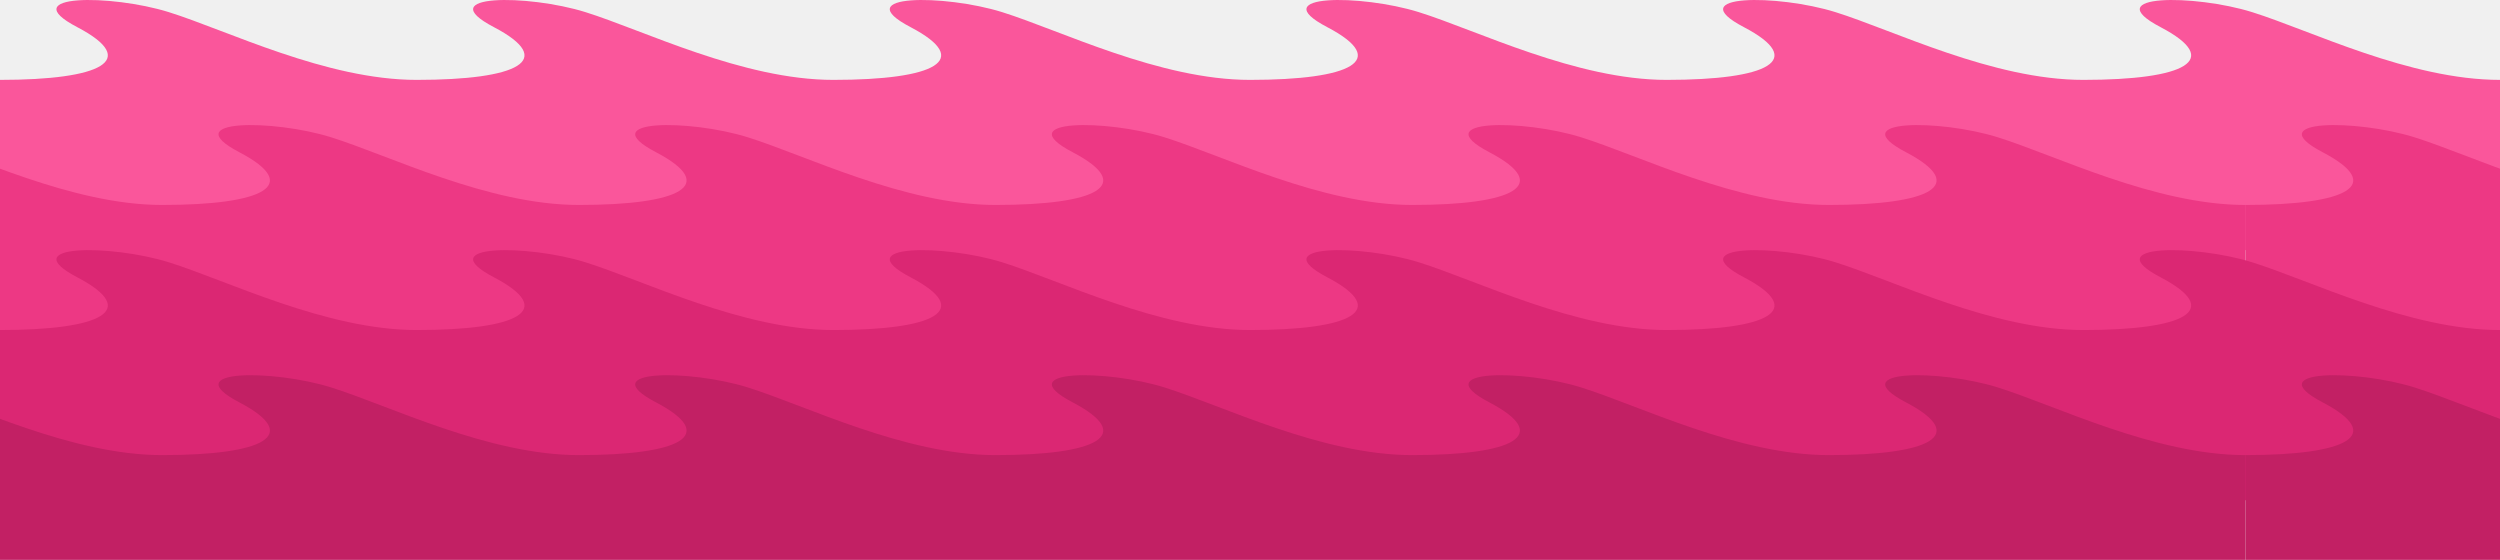
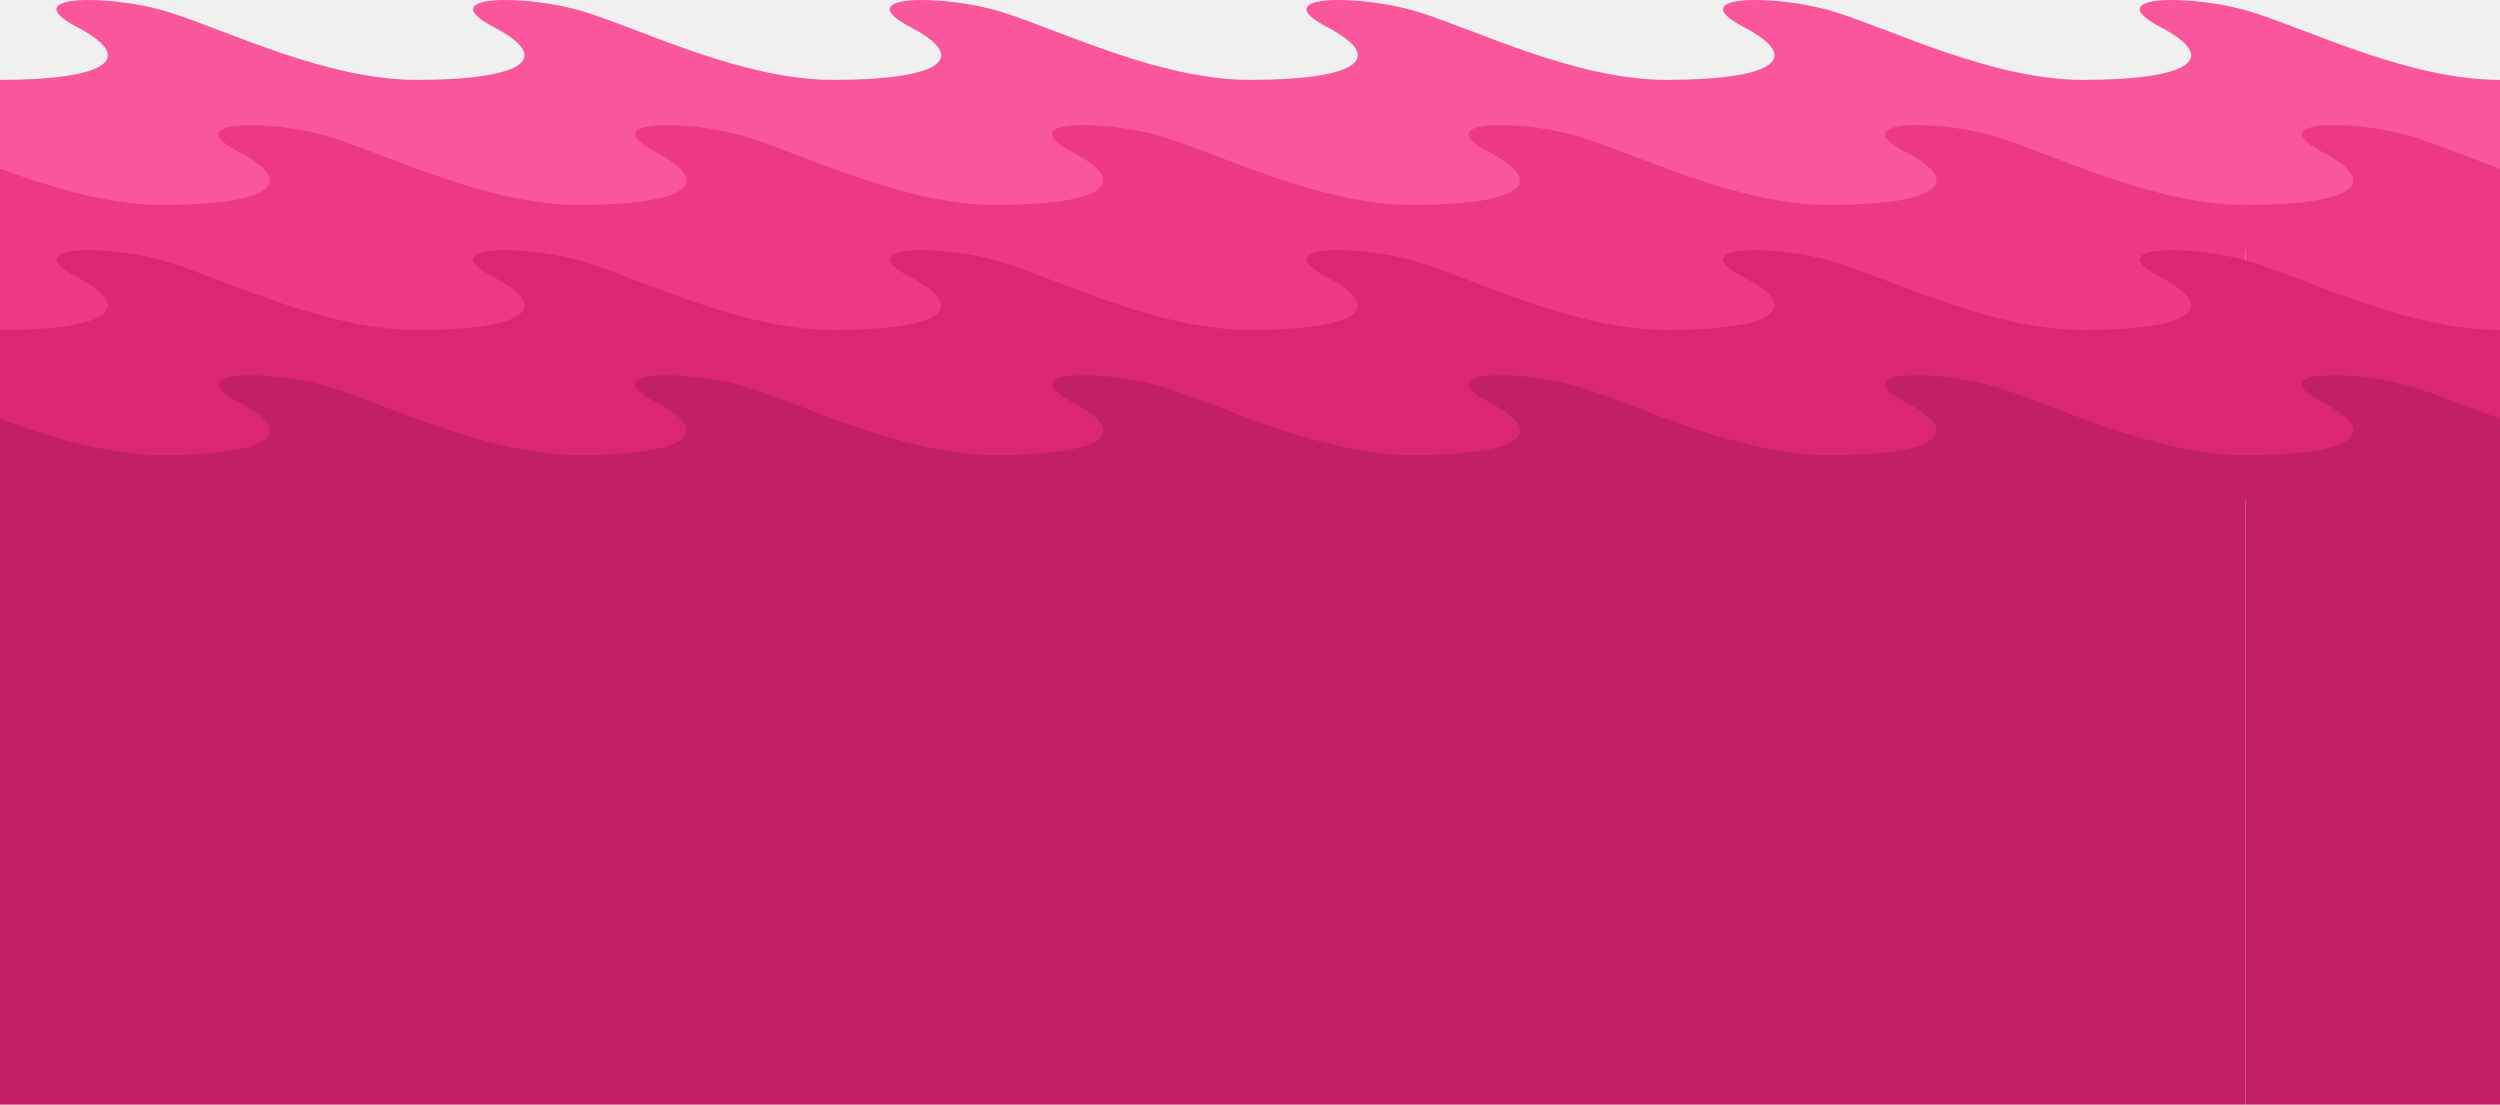
- <svg xmlns="http://www.w3.org/2000/svg" width="1152" height="258" viewBox="0 0 1152 258" fill="none">
+ <svg xmlns="http://www.w3.org/2000/svg" width="1152" height="509" viewBox="0 0 1152 509" fill="none">
  <g clip-path="url(#clip0)">
    <path d="M35.587 12.509C64.652 27.74 46.858 36.811 0 36.811V115.267H1152V36.811C1110.29 36.811 1064.71 14.002 1037.76 5.585C1011.35 -2.664 966.214 -2.884 995.587 12.509C1024.65 27.74 1006.86 36.81 960.001 36.811C918.286 36.811 872.714 14.002 845.765 5.585C819.35 -2.664 774.215 -2.884 803.587 12.509C832.652 27.74 814.858 36.81 768.001 36.811C726.287 36.811 680.714 14.002 653.765 5.585C627.351 -2.664 582.216 -2.884 611.588 12.509C640.652 27.74 622.859 36.81 576.002 36.811C534.288 36.811 488.715 14.002 461.766 5.585C435.352 -2.664 390.216 -2.884 419.589 12.509C448.653 27.74 430.859 36.811 384.001 36.811C342.286 36.811 296.714 14.002 269.765 5.585C243.351 -2.664 198.215 -2.884 227.588 12.509C256.652 27.74 238.858 36.811 192.001 36.811C150.286 36.811 104.714 14.002 77.765 5.585C51.35 -2.664 6.215 -2.884 35.587 12.509Z" fill="#FA569B" />
    <path d="M-81.726 70.142C-52.661 85.374 -70.456 94.444 -117.313 94.444V172.901H1034.69V94.444C992.972 94.444 947.4 71.635 920.45 63.219C894.036 54.969 848.901 54.749 878.273 70.142C907.338 85.374 889.544 94.444 842.687 94.444C800.973 94.444 755.4 71.635 728.451 63.219C702.037 54.969 656.902 54.749 686.274 70.142C715.338 85.374 697.544 94.444 650.688 94.444C608.974 94.444 563.401 71.635 536.452 63.219C510.038 54.969 464.902 54.749 494.275 70.142C523.339 85.374 505.545 94.444 458.689 94.444C416.974 94.444 371.402 71.635 344.452 63.219C318.038 54.969 272.903 54.749 302.275 70.142C331.34 85.374 313.545 94.444 266.687 94.444C224.973 94.444 179.4 71.635 152.451 63.219C126.037 54.969 80.902 54.749 110.274 70.142C139.339 85.374 121.545 94.444 74.687 94.444C32.973 94.444 -12.6 71.635 -39.549 63.219C-65.963 54.969 -111.098 54.749 -81.726 70.142Z" fill="#ED3884" />
    <path d="M1070.27 70.142C1099.34 85.374 1081.55 94.444 1034.69 94.444V172.901H2186.69V94.444C2144.97 94.444 2099.4 71.635 2072.45 63.219C2046.04 54.969 2000.9 54.749 2030.27 70.142C2059.34 85.374 2041.54 94.444 1994.69 94.444C1952.97 94.444 1907.4 71.635 1880.45 63.219C1854.04 54.969 1808.9 54.749 1838.27 70.142C1867.34 85.374 1849.55 94.444 1802.69 94.444C1760.97 94.444 1715.4 71.635 1688.45 63.219C1662.04 54.969 1616.9 54.749 1646.28 70.142C1675.34 85.374 1657.55 94.444 1610.69 94.444C1568.98 94.444 1523.4 71.635 1496.45 63.219C1470.04 54.969 1424.9 54.749 1454.28 70.142C1483.34 85.374 1465.55 94.444 1418.69 94.444C1376.97 94.444 1331.4 71.635 1304.45 63.219C1278.04 54.969 1232.9 54.749 1262.28 70.142C1291.34 85.374 1273.55 94.444 1226.69 94.444C1184.97 94.444 1139.4 71.635 1112.45 63.219C1086.04 54.969 1040.9 54.749 1070.27 70.142Z" fill="#ED3884" />
    <path d="M35.587 127.776C64.652 143.007 46.858 152.078 0 152.078V230.534H1152V152.078C1110.29 152.078 1064.71 129.269 1037.76 120.852C1011.35 112.603 966.214 112.383 995.587 127.776C1024.65 143.007 1006.86 152.078 960.001 152.078C918.286 152.078 872.714 129.269 845.765 120.852C819.35 112.603 774.215 112.383 803.587 127.776C832.652 143.007 814.858 152.078 768.001 152.078C726.287 152.078 680.714 129.269 653.765 120.852C627.351 112.603 582.216 112.383 611.588 127.776C640.652 143.007 622.859 152.078 576.002 152.078C534.288 152.078 488.715 129.269 461.766 120.852C435.352 112.603 390.216 112.383 419.589 127.776C448.653 143.007 430.859 152.078 384.001 152.078C342.286 152.078 296.714 129.269 269.765 120.852C243.351 112.603 198.215 112.383 227.588 127.776C256.652 143.007 238.858 152.078 192.001 152.078C150.286 152.078 104.714 129.269 77.765 120.852C51.35 112.603 6.215 112.383 35.587 127.776Z" fill="#DB2773" />
-     <path d="M-81.726 185.409C-52.661 200.641 -70.456 209.711 -117.313 209.711V288.168H1034.69V209.711C992.972 209.711 947.4 186.902 920.45 178.486C894.036 170.236 848.901 170.016 878.273 185.409C907.338 200.641 889.544 209.711 842.687 209.711C800.973 209.711 755.4 186.902 728.451 178.486C702.037 170.236 656.902 170.016 686.274 185.409C715.338 200.641 697.544 209.711 650.688 209.711C608.974 209.711 563.401 186.902 536.452 178.486C510.038 170.236 464.902 170.016 494.275 185.409C523.339 200.641 505.545 209.711 458.689 209.711C416.974 209.711 371.402 186.902 344.452 178.486C318.038 170.236 272.903 170.016 302.275 185.409C331.34 200.641 313.545 209.711 266.687 209.711C224.973 209.711 179.4 186.902 152.451 178.486C126.037 170.236 80.902 170.016 110.274 185.409C139.339 200.641 121.545 209.711 74.687 209.711C32.973 209.711 -12.6 186.902 -39.549 178.486C-65.963 170.236 -111.098 170.016 -81.726 185.409Z" fill="#C22064" />
-     <path d="M1070.27 185.409C1099.34 200.641 1081.55 209.711 1034.69 209.711V288.168H2186.69V209.711C2144.97 209.711 2099.4 186.902 2072.45 178.486C2046.04 170.236 2000.9 170.016 2030.27 185.409C2059.34 200.641 2041.54 209.711 1994.69 209.711C1952.97 209.711 1907.4 186.902 1880.45 178.486C1854.04 170.236 1808.9 170.016 1838.27 185.409C1867.34 200.641 1849.55 209.711 1802.69 209.711C1760.97 209.711 1715.4 186.902 1688.45 178.486C1662.04 170.236 1616.9 170.016 1646.28 185.409C1675.34 200.641 1657.55 209.711 1610.69 209.711C1568.98 209.711 1523.4 186.902 1496.45 178.486C1470.04 170.236 1424.9 170.016 1454.28 185.409C1483.34 200.641 1465.55 209.711 1418.69 209.711C1376.97 209.711 1331.4 186.902 1304.45 178.486C1278.04 170.236 1232.9 170.016 1262.28 185.409C1291.34 200.641 1273.55 209.711 1226.69 209.711C1184.97 209.711 1139.4 186.902 1112.45 178.486C1086.04 170.236 1040.9 170.016 1070.27 185.409Z" fill="#C22064" />
+     <path d="M-81.726 185.409C-52.661 200.641 -70.456 209.711 -117.313 209.711V577.375H1034.69V209.711C992.972 209.711 947.4 186.902 920.45 178.486C894.036 170.236 848.901 170.016 878.273 185.409C907.338 200.641 889.544 209.711 842.687 209.711C800.973 209.711 755.4 186.902 728.451 178.486C702.037 170.236 656.902 170.016 686.274 185.409C715.338 200.641 697.544 209.711 650.688 209.711C608.974 209.711 563.401 186.902 536.452 178.486C510.038 170.236 464.902 170.016 494.275 185.409C523.339 200.641 505.545 209.711 458.689 209.711C416.974 209.711 371.402 186.902 344.452 178.486C318.038 170.236 272.903 170.016 302.275 185.409C331.34 200.641 313.545 209.711 266.687 209.711C224.973 209.711 179.4 186.902 152.451 178.486C126.037 170.236 80.902 170.016 110.274 185.409C139.339 200.641 121.545 209.711 74.687 209.711C32.973 209.711 -12.6 186.902 -39.549 178.486C-65.963 170.236 -111.098 170.016 -81.726 185.409Z" fill="#C22064" />
+     <path d="M1070.27 185.409C1099.34 200.641 1081.55 209.711 1034.69 209.711V532.143L2186.69 393.959V209.711C2144.97 209.711 2099.4 186.902 2072.45 178.486C2046.04 170.236 2000.9 170.016 2030.27 185.409C2059.34 200.641 2041.54 209.711 1994.69 209.711C1952.97 209.711 1907.4 186.902 1880.45 178.486C1854.04 170.236 1808.9 170.016 1838.27 185.409C1867.34 200.641 1849.55 209.711 1802.69 209.711C1760.97 209.711 1715.4 186.902 1688.45 178.486C1662.04 170.236 1616.9 170.016 1646.28 185.409C1675.34 200.641 1657.55 209.711 1610.69 209.711C1568.98 209.711 1523.4 186.902 1496.45 178.486C1470.04 170.236 1424.9 170.016 1454.28 185.409C1483.34 200.641 1465.55 209.711 1418.69 209.711C1376.97 209.711 1331.4 186.902 1304.45 178.486C1278.04 170.236 1232.9 170.016 1262.28 185.409C1291.34 200.641 1273.55 209.711 1226.69 209.711C1184.97 209.711 1139.4 186.902 1112.45 178.486C1086.04 170.236 1040.9 170.016 1070.27 185.409Z" fill="#C22064" />
  </g>
  <defs>
    <clipPath id="clip0">
-       <rect width="1152" height="258" fill="white" />
+       <rect width="1152" height="509" fill="white" />
    </clipPath>
  </defs>
</svg>
